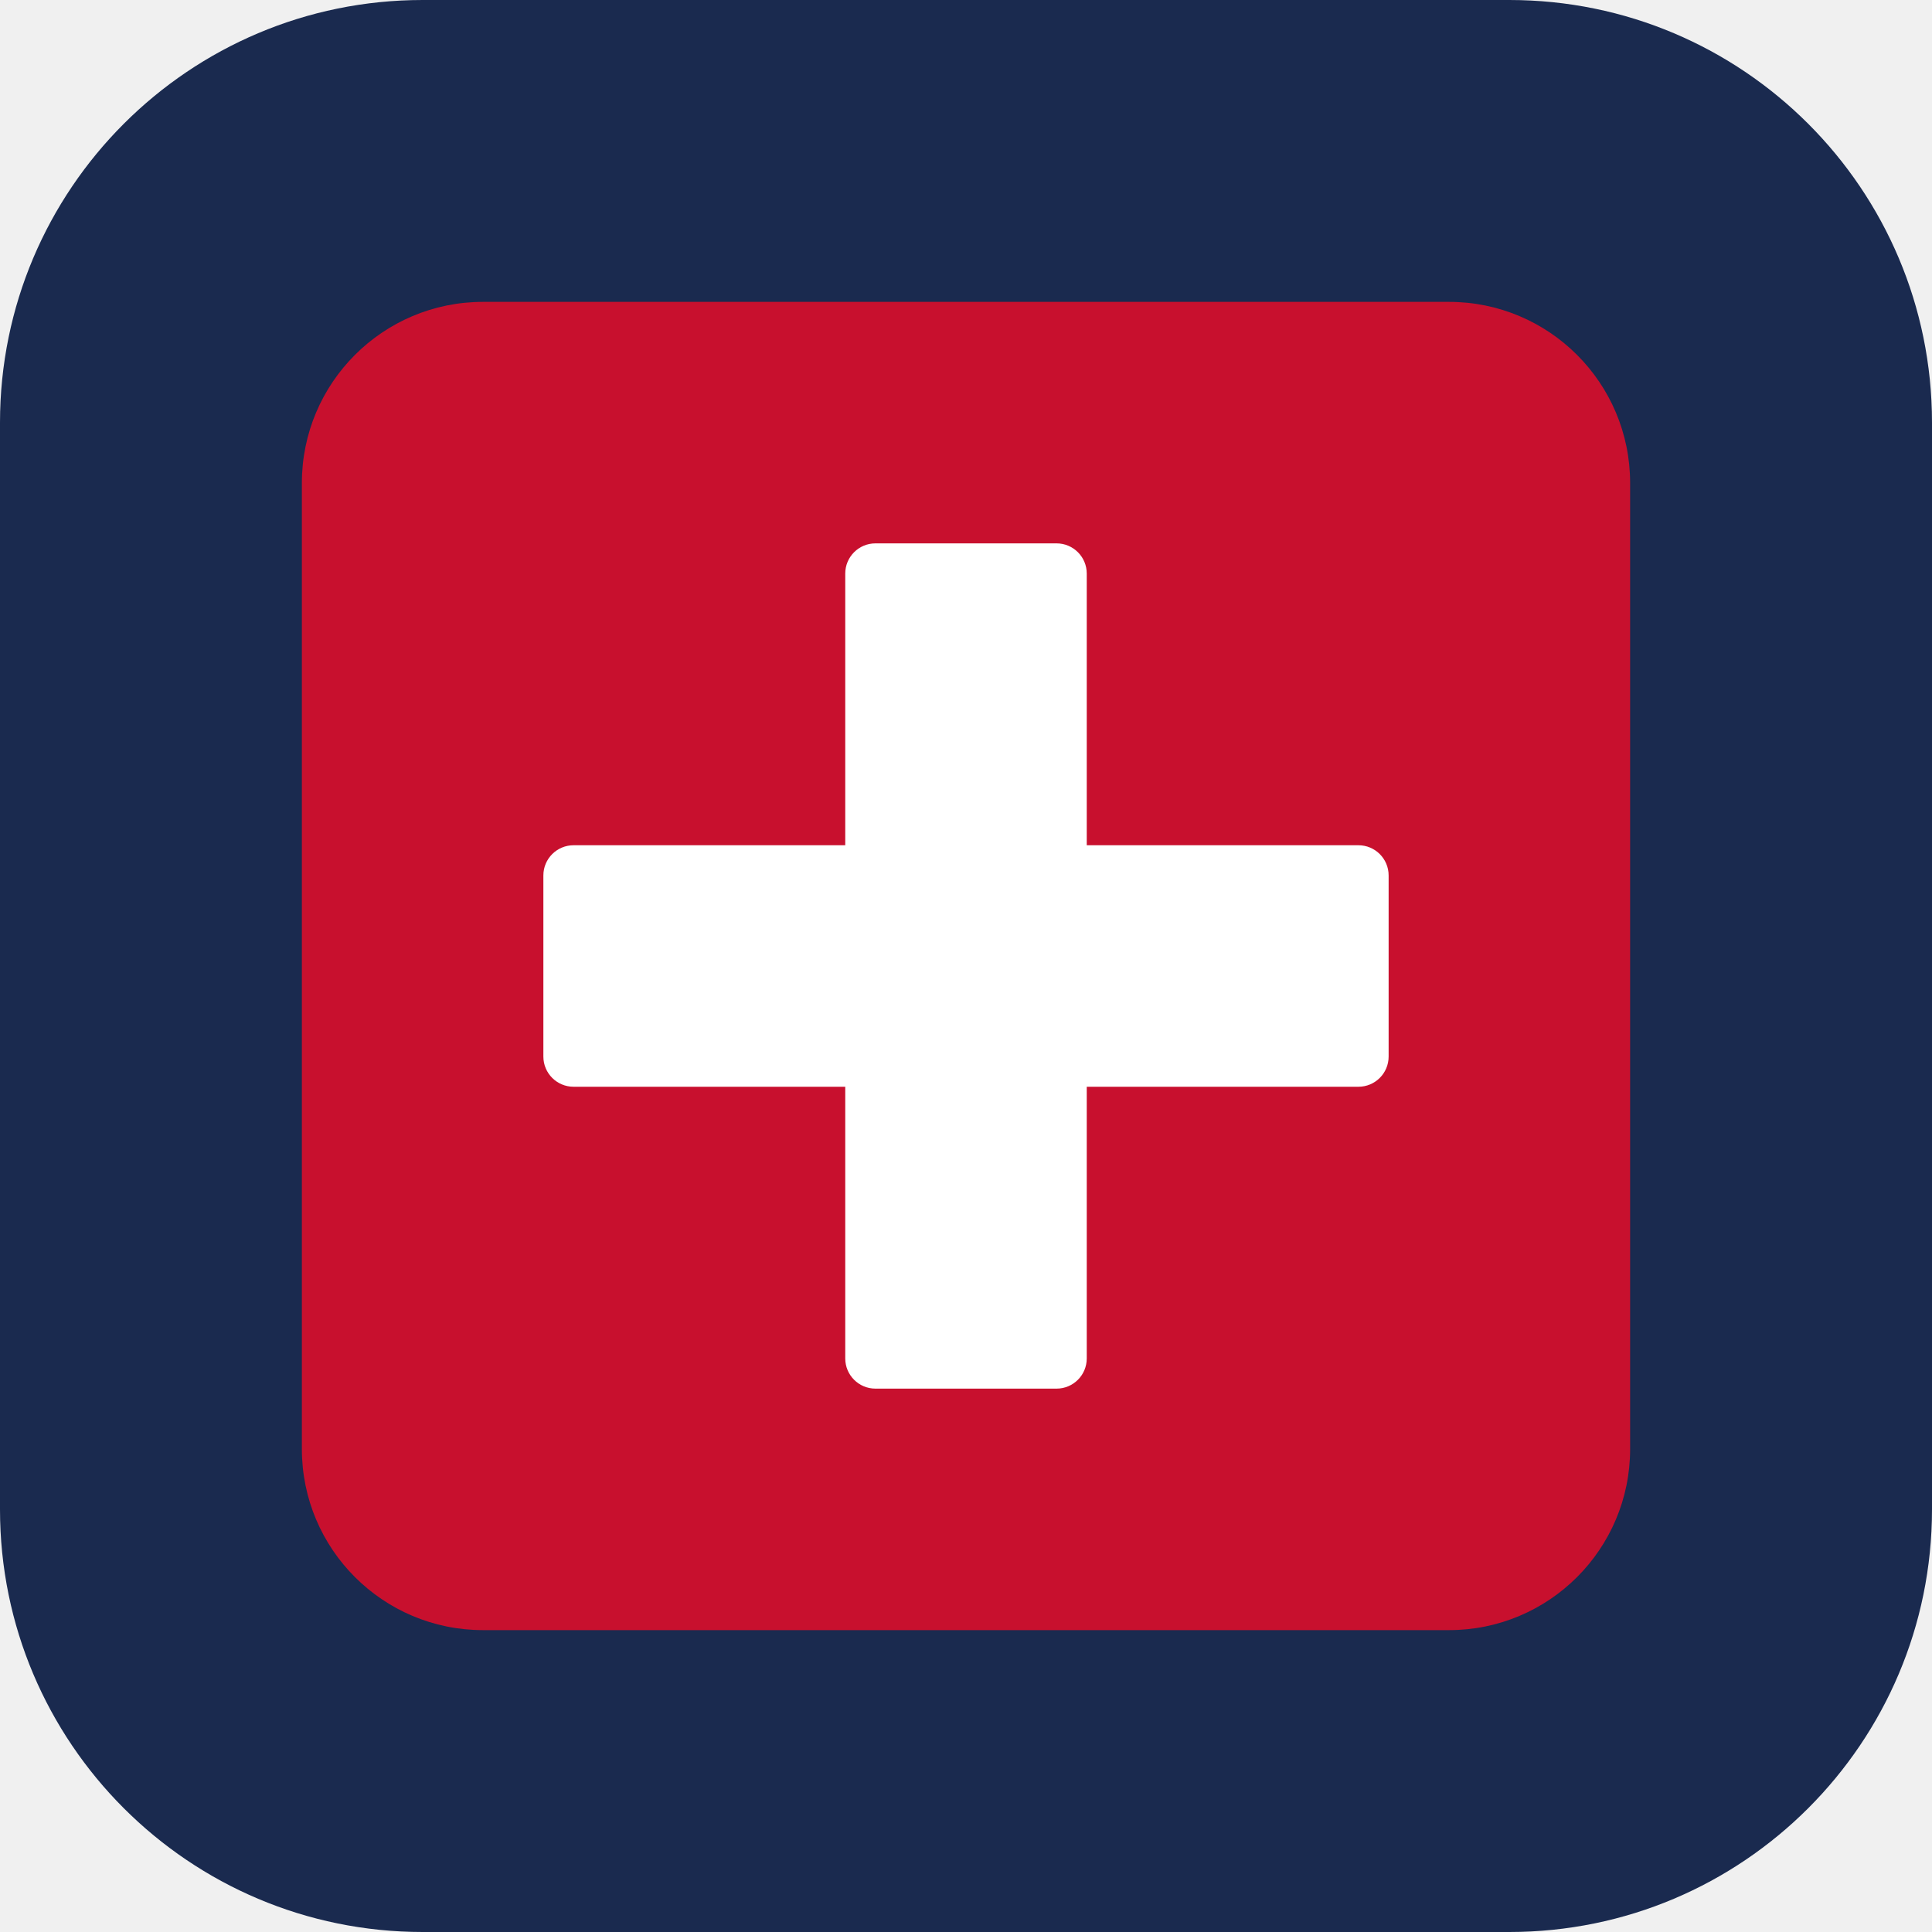
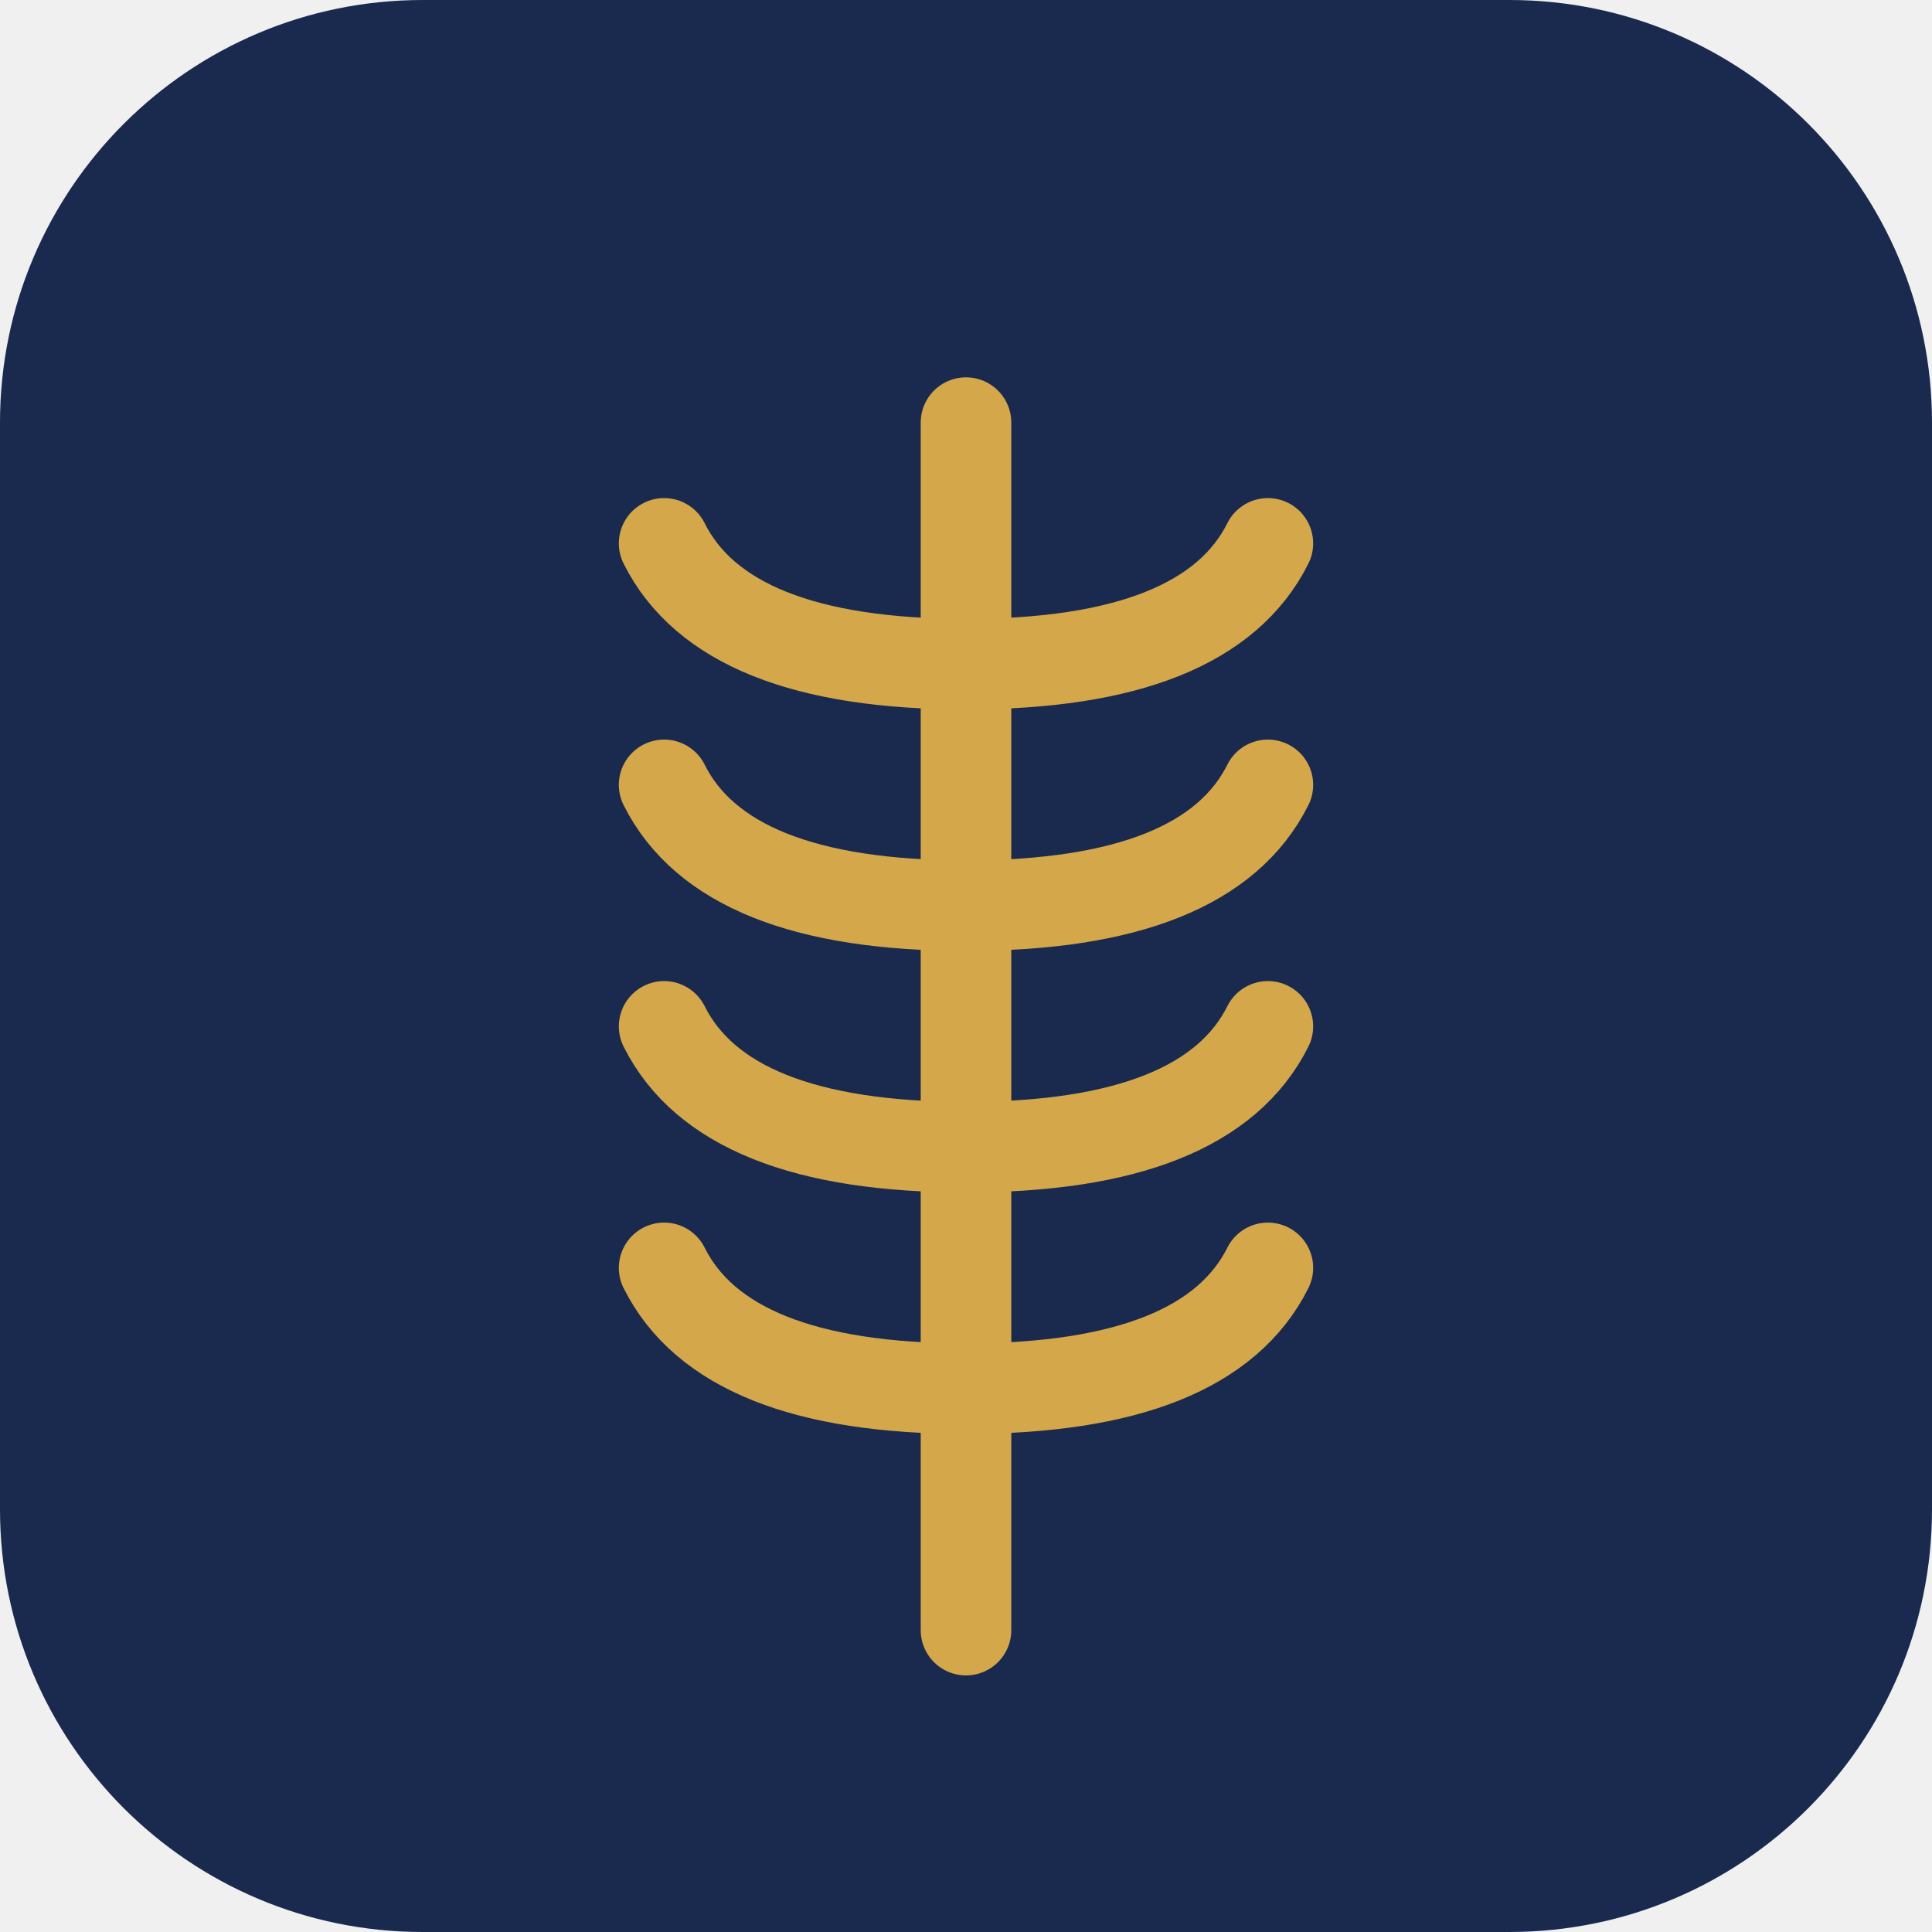
<svg xmlns="http://www.w3.org/2000/svg" viewBox="0 0 64 64">
  <rect width="64" height="64" rx="14" fill="#1a2a4f" />
-   <rect x="10" y="10" width="44" height="44" rx="6" fill="#c8102e" />
-   <rect x="18" y="28" width="28" height="8" rx="1" fill="#fff" />
-   <rect x="28" y="18" width="8" height="28" rx="1" fill="#fff" />
+   <g fill="none" stroke="#d4a84a" stroke-width="3" stroke-linecap="round">
+     <line x1="32" y1="14" x2="32" y2="54" />
+     <path d="M32 22 Q24 22 22 18" />
+     <path d="M32 30 Q24 30 22 26" />
+     <path d="M32 38 Q24 38 22 34" />
+     <path d="M32 46 Q24 46 22 42" />
+     <path d="M32 22 Q40 22 42 18" />
+     <path d="M32 30 Q40 30 42 26" />
+     <path d="M32 38 Q40 38 42 34" />
+     <path d="M32 46 Q40 46 42 42" />
+   </g>
</svg>
